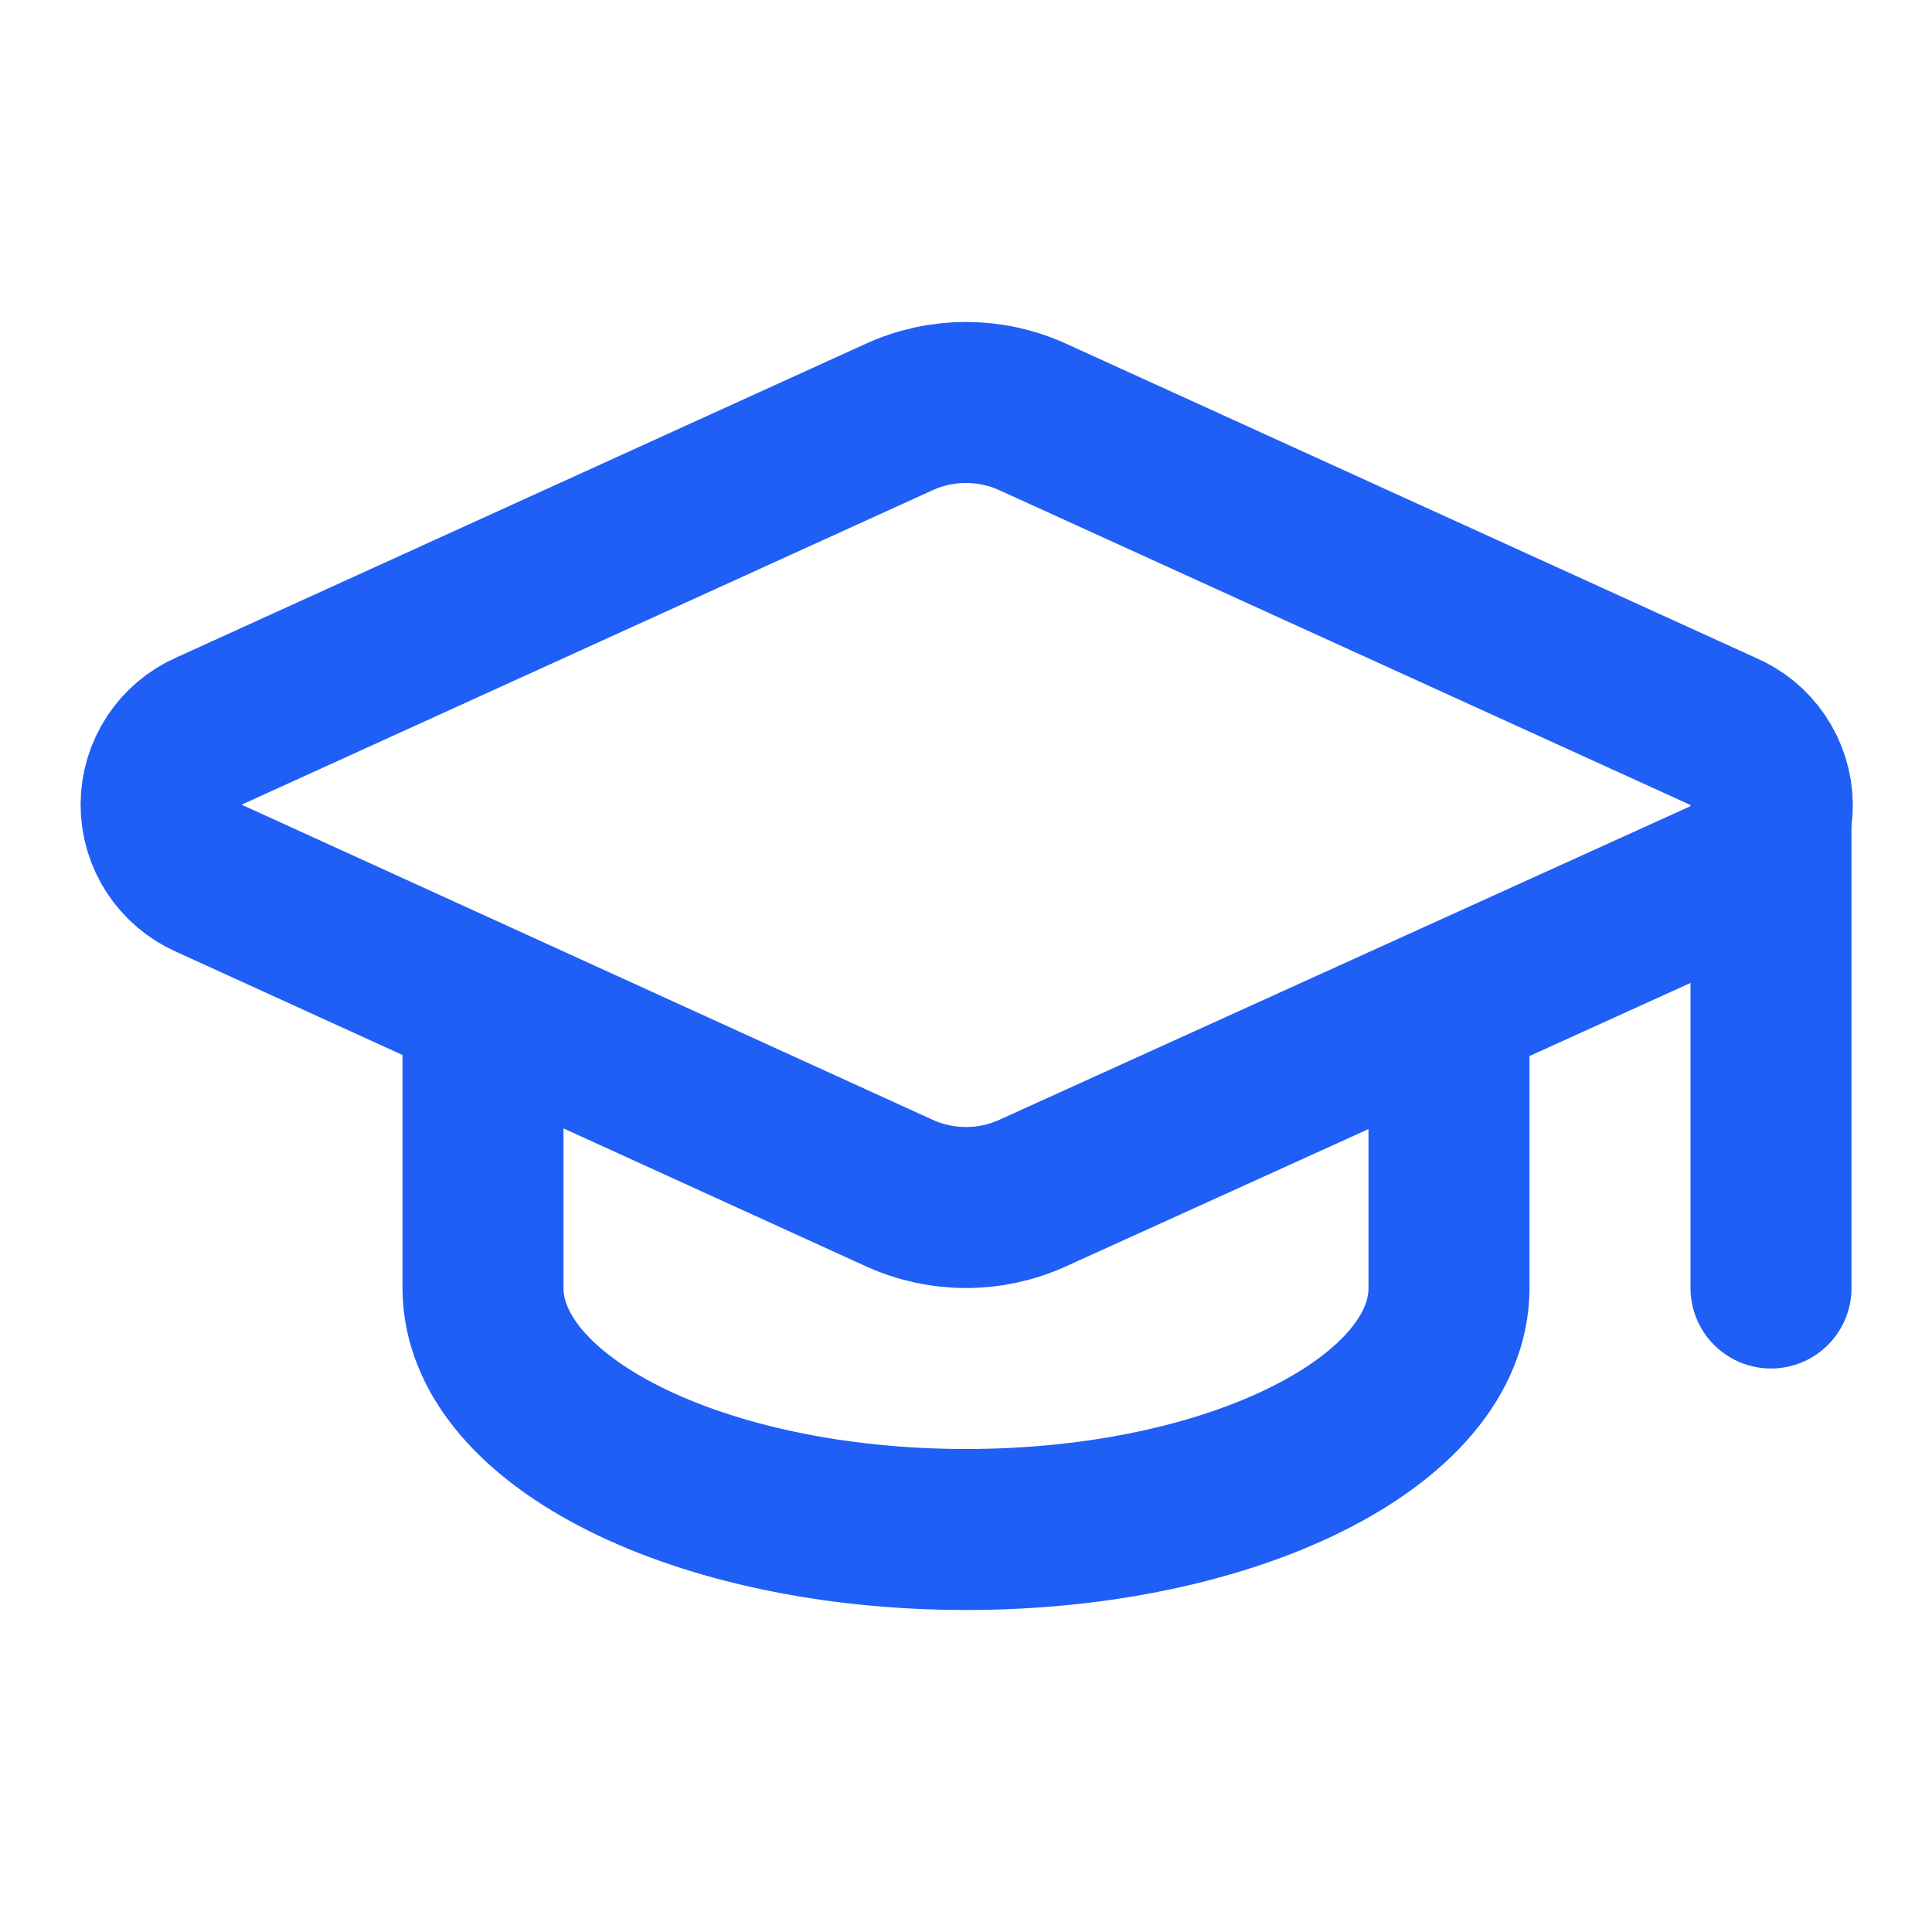
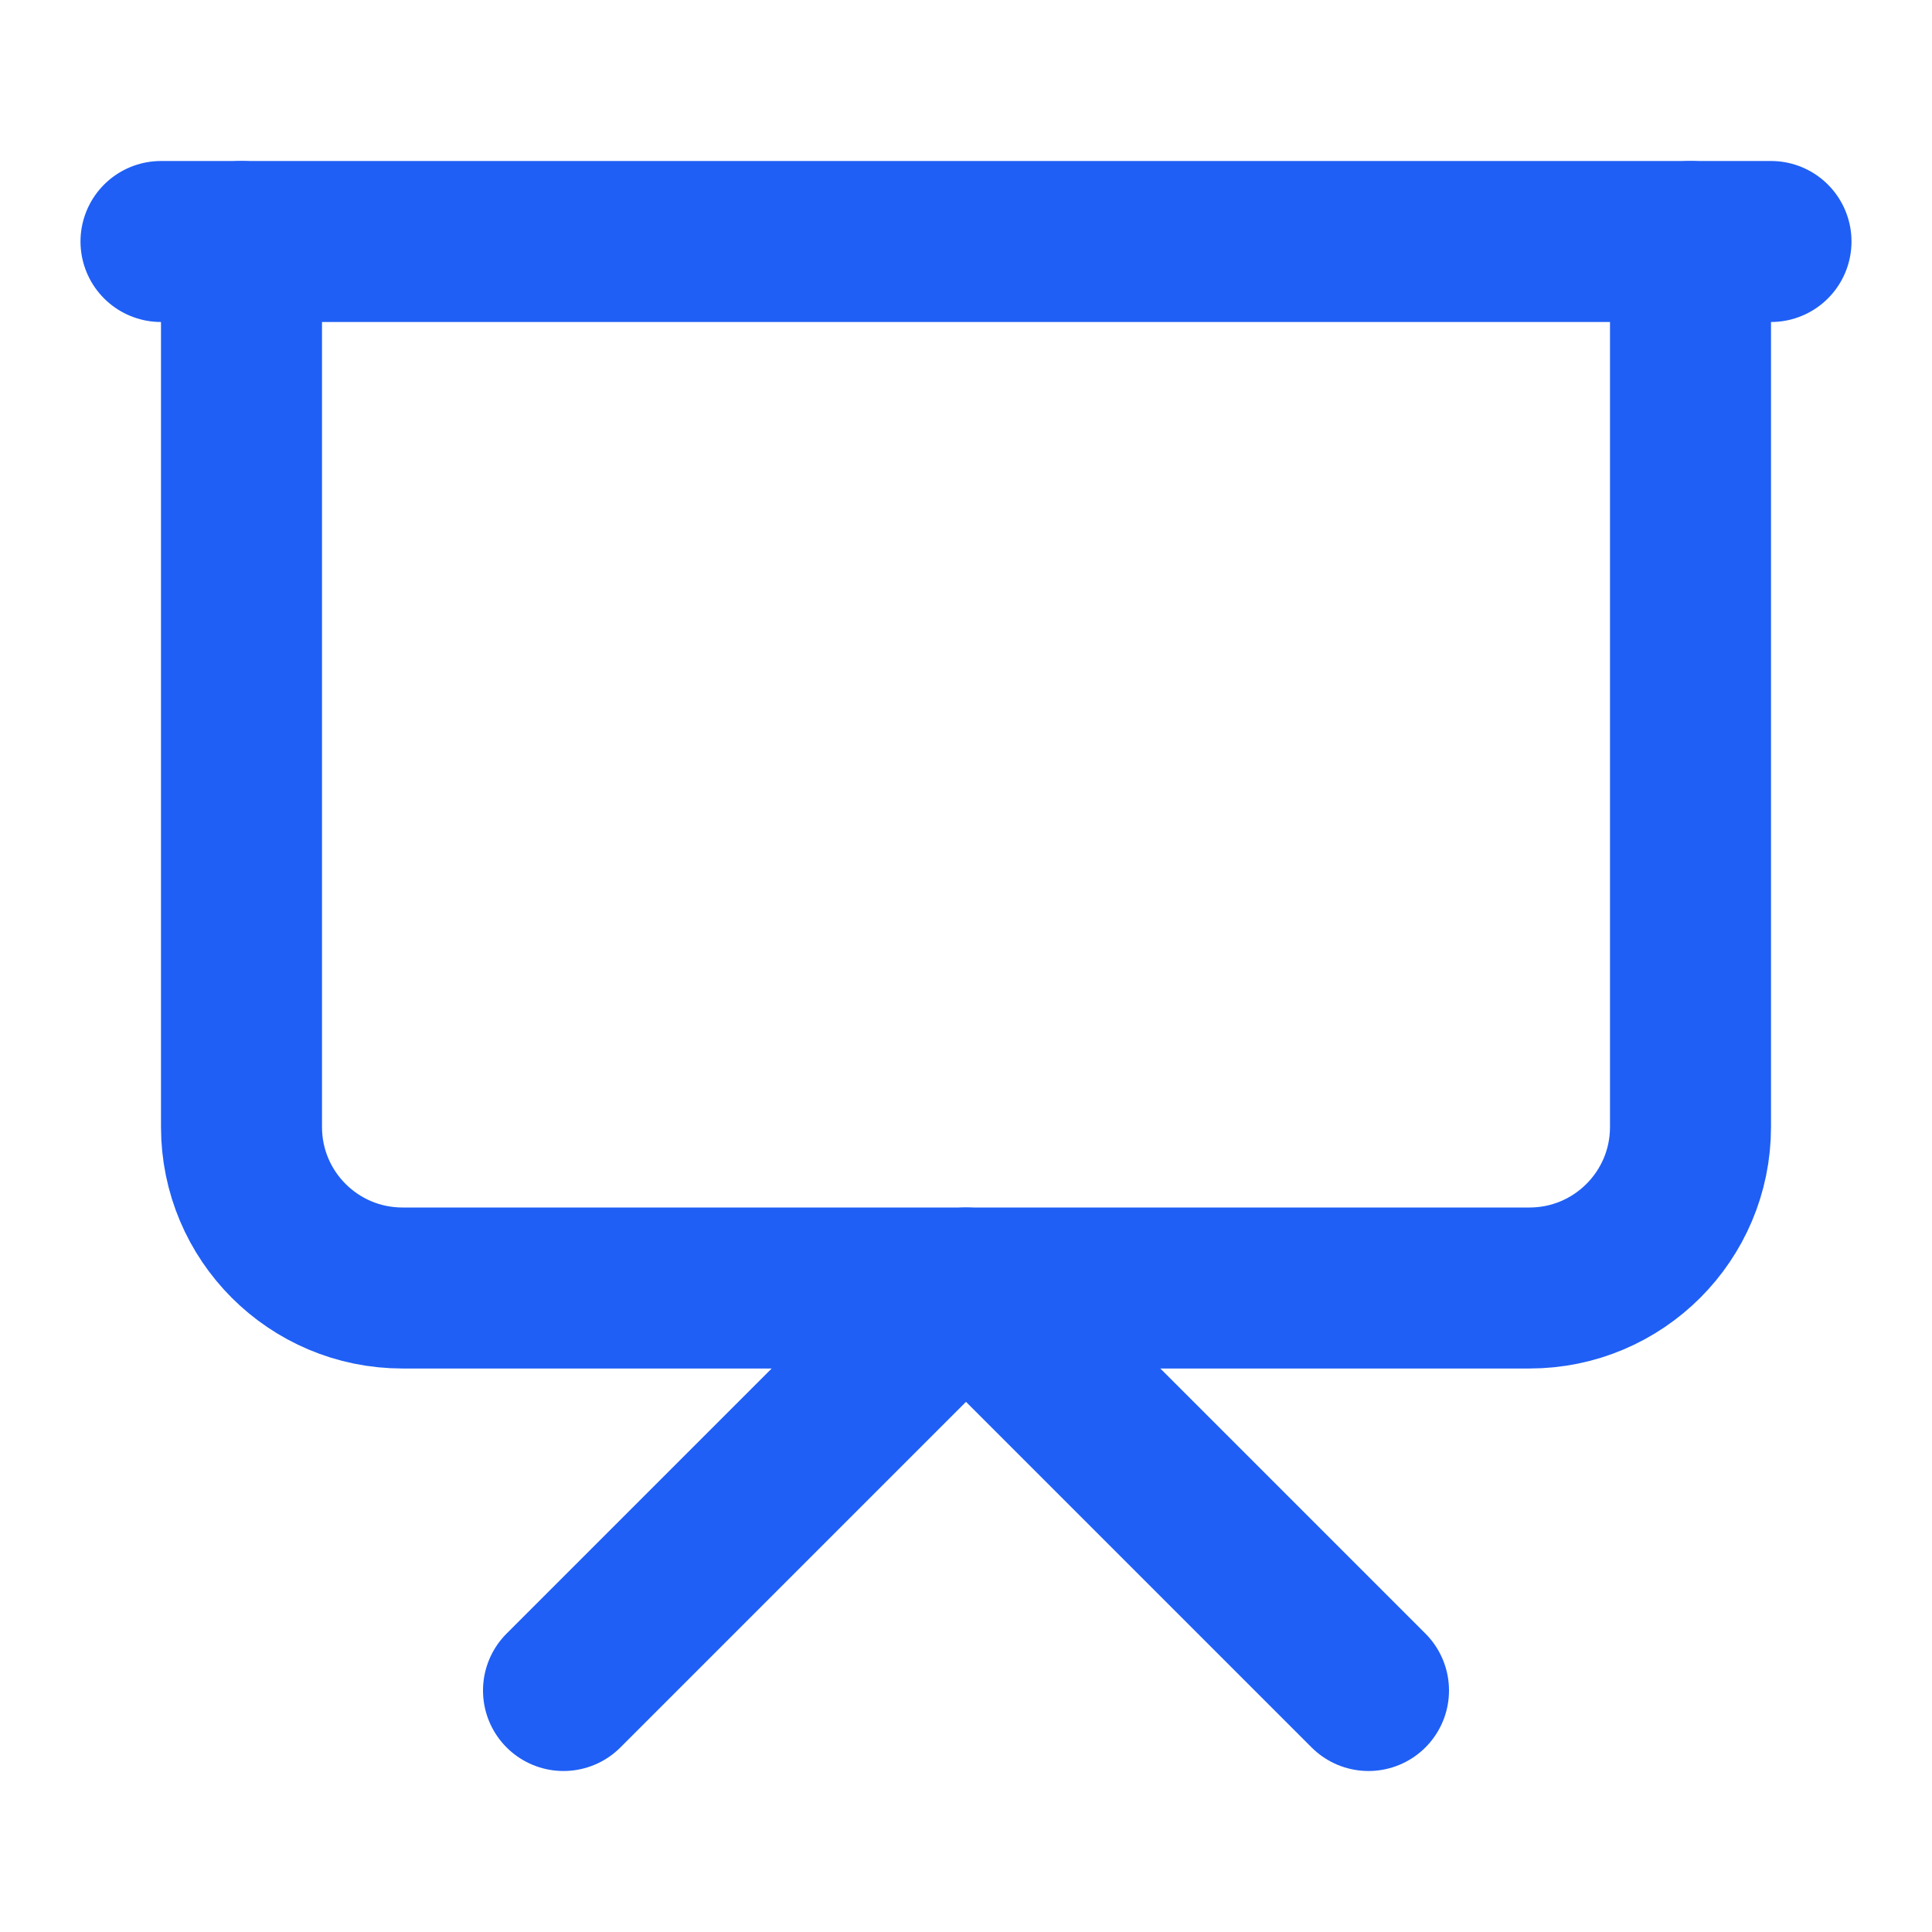
<svg xmlns="http://www.w3.org/2000/svg" width="48" height="48" viewBox="0 0 24 24" fill="none" stroke="#1f5ff5" stroke-width="2" stroke-linecap="round" stroke-linejoin="round">
-   <path d="M21.42 10.922a1 1 0 0 0-.019-1.838L12.83 5.18a2 2 0 0 0-1.66 0L2.6 9.08a1 1 0 0 0 0 1.832l8.57 3.908a2 2 0 0 0 1.66 0z" />
-   <path d="M22 10v6" />
-   <path d="M6 12.5V16a6 3 0 0 0 12 0v-3.5" />
+   <path d="M2 3h20" />
+   <path d="M21 3v11a2 2 0 0 1-2 2H5a2 2 0 0 1-2-2V3" />
+   <path d="m7 21 5-5 5 5" />
</svg>
